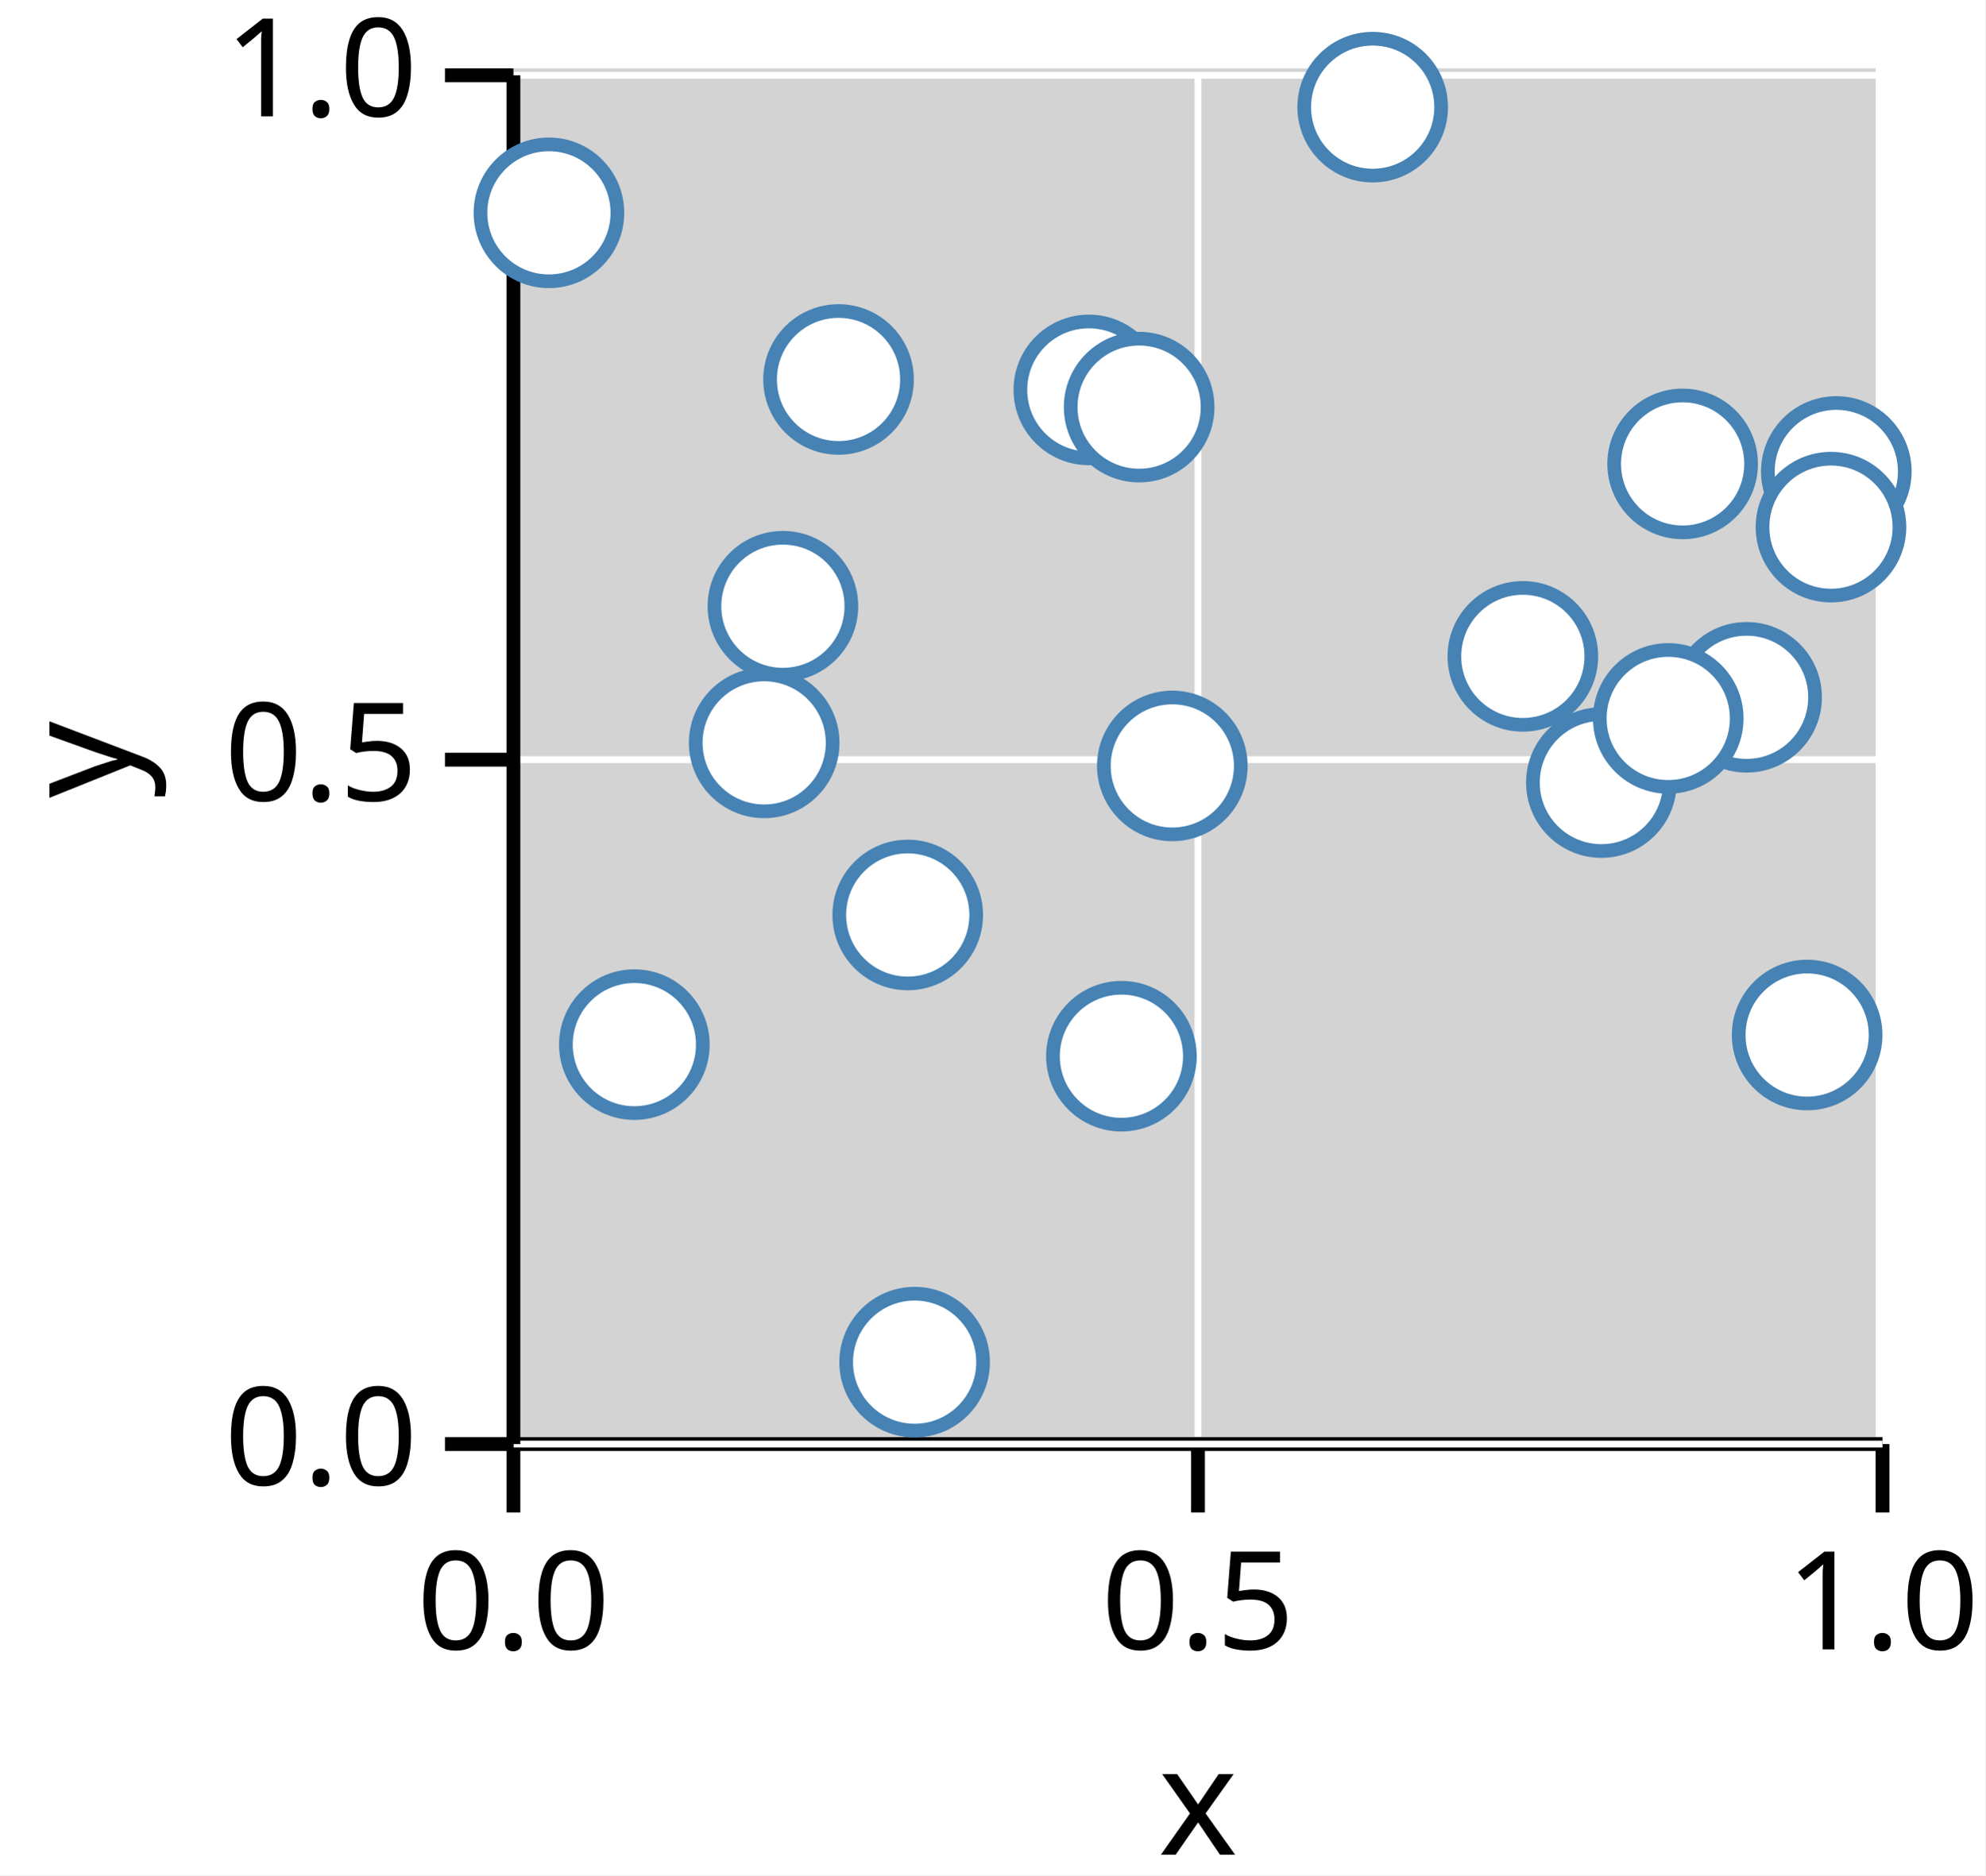
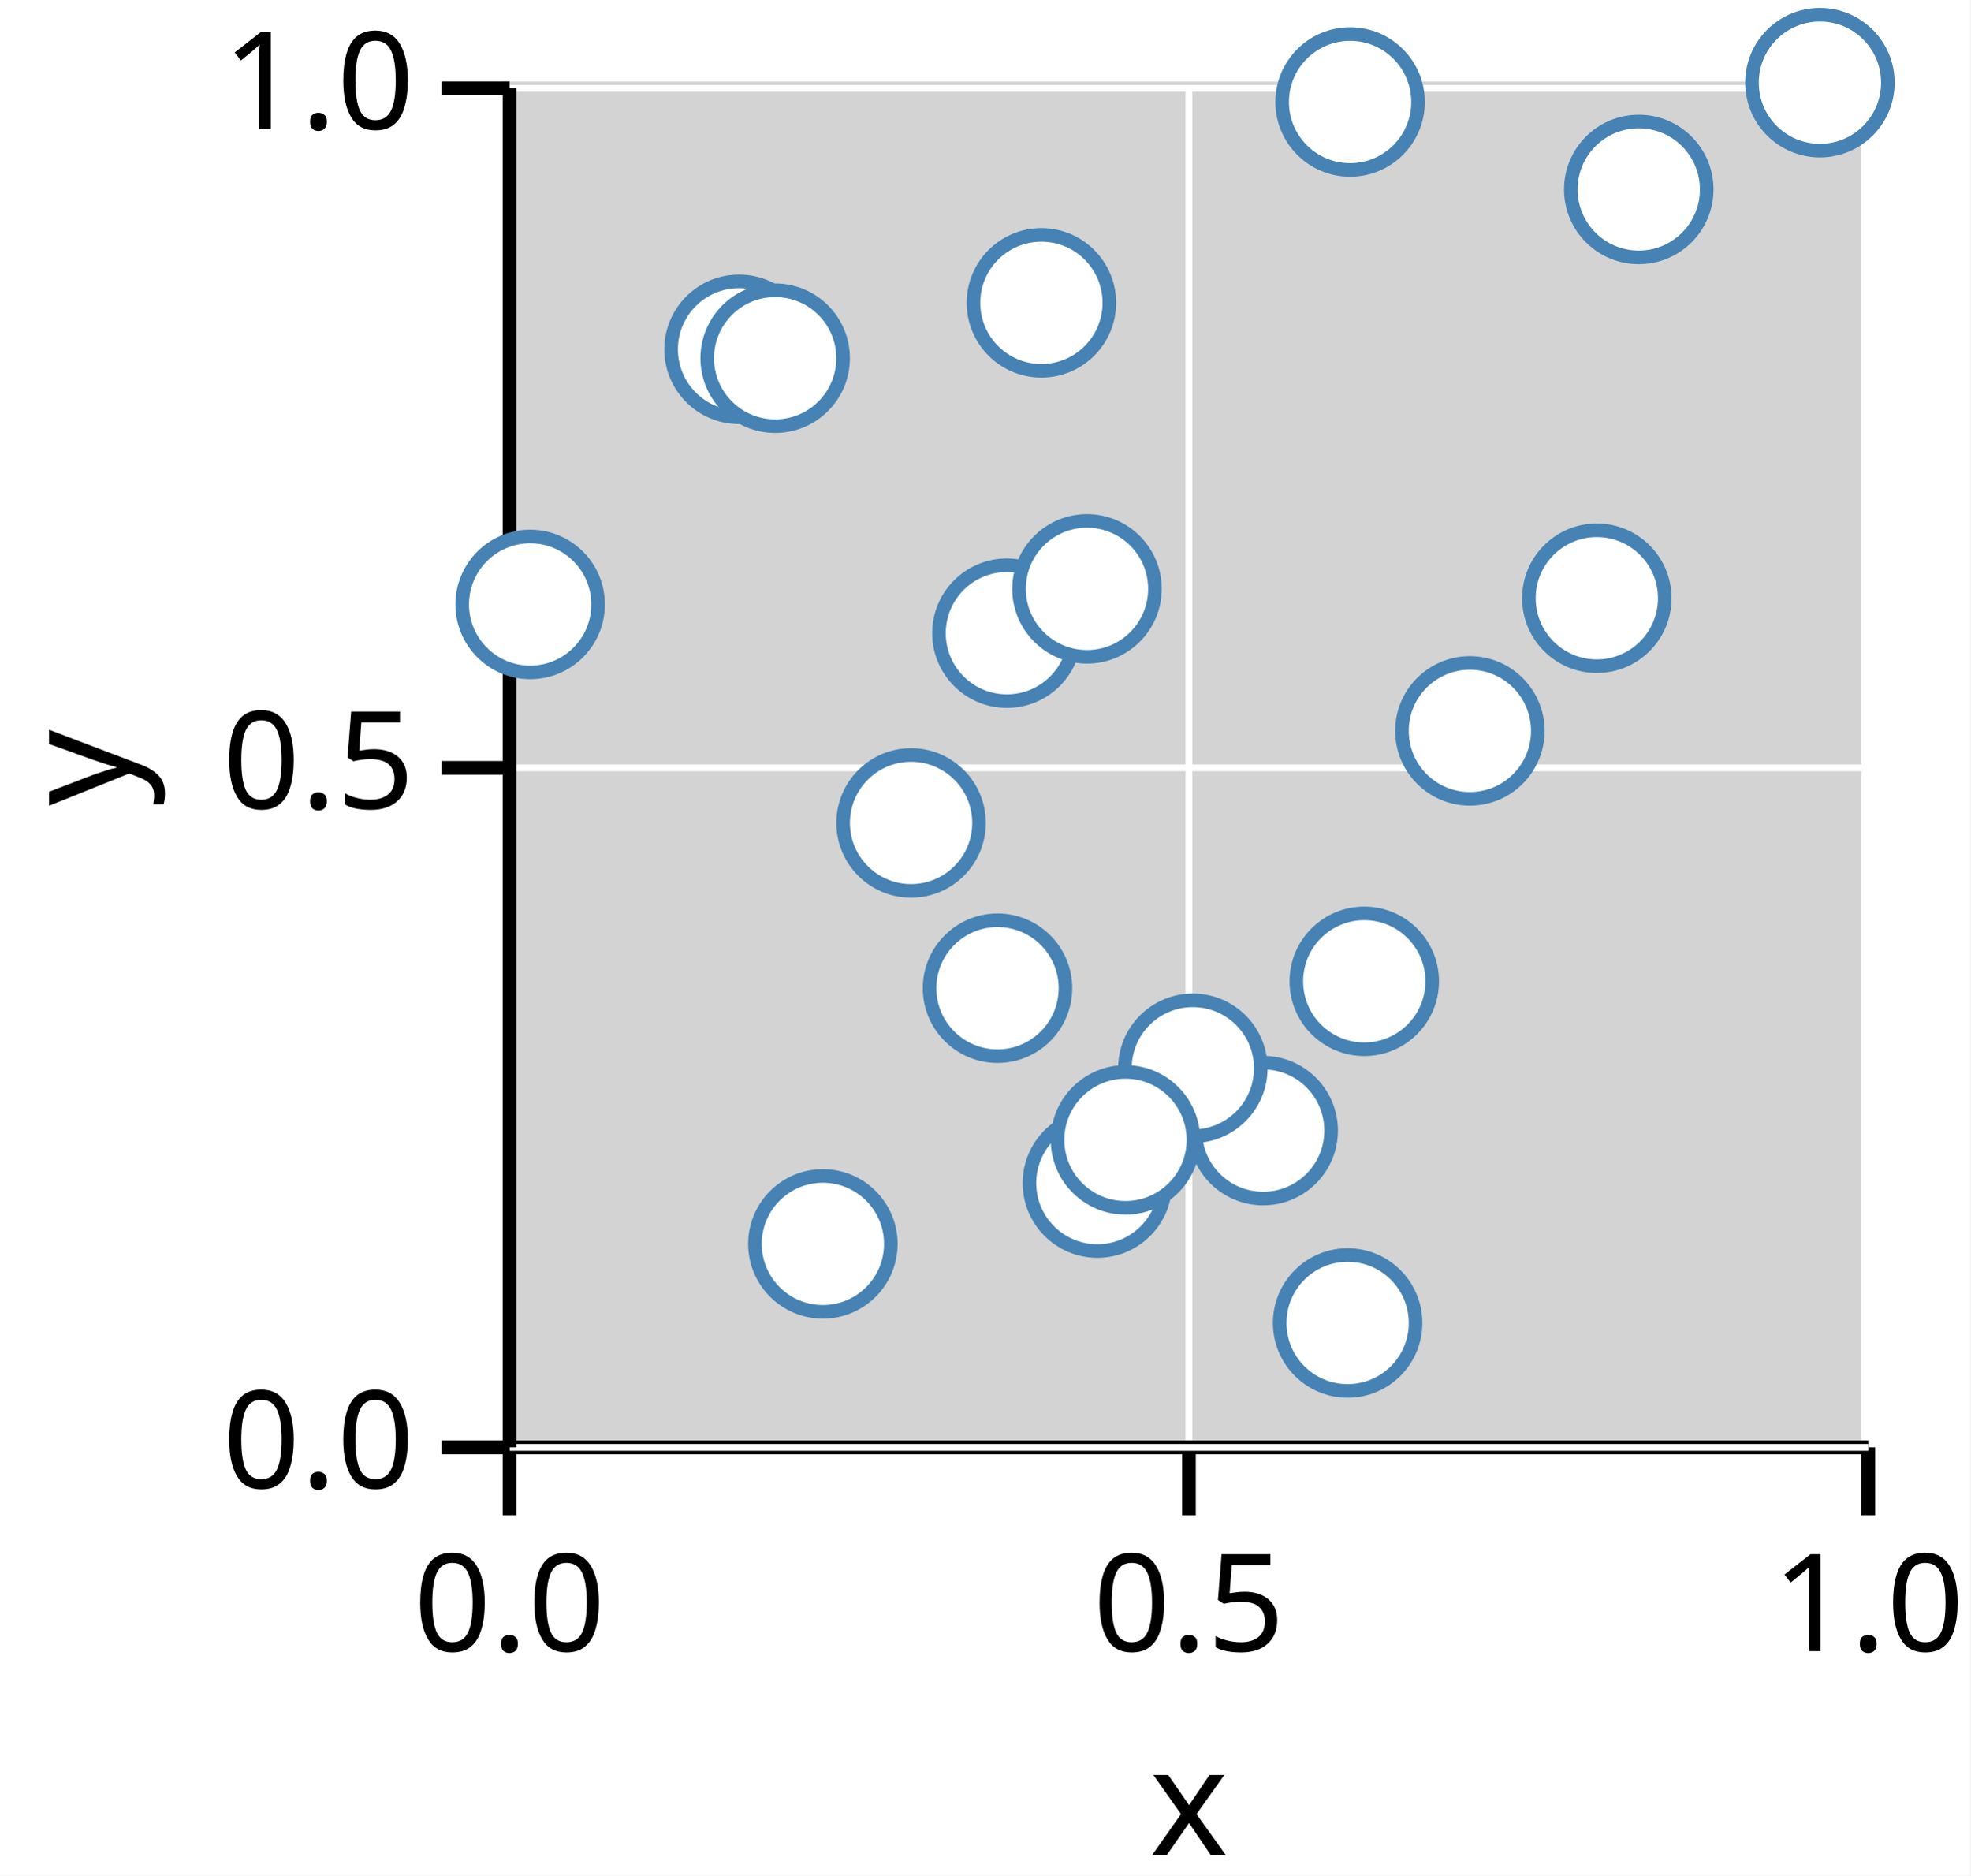
- <svg xmlns="http://www.w3.org/2000/svg" version="1.1" class="marks" width="145" height="137" viewBox="0 0 145 137">
-   <rect width="145" height="137" fill="white" />
-   <g fill="none" stroke-miterlimit="10" transform="translate(37,5)">
+ <svg xmlns="http://www.w3.org/2000/svg" version="1.1" class="marks" width="145" height="138" viewBox="0 0 145 138">
+   <rect width="145" height="138" fill="white" />
+   <g fill="none" stroke-miterlimit="10" transform="translate(37,6)">
    <g class="mark-group role-frame root" role="graphics-object" aria-roledescription="group mark container">
      <g transform="translate(0,0)">
        <path class="background" aria-hidden="true" d="M0,0h100v100h-100Z" fill="lightgray" />
        <g>
          <g class="mark-group role-axis" role="graphics-symbol" aria-roledescription="axis" aria-label="X-axis titled 'x' for a linear scale with values from 0.0 to 1.0">
            <g transform="translate(0.5,100.5)">
              <path class="background" aria-hidden="true" d="M0,0h0v0h0Z" pointer-events="none" />
              <g>
                <g class="mark-rule role-axis-grid" pointer-events="none">
                  <line transform="translate(0,0)" x2="0" y2="-100" stroke="white" stroke-width="0.5" stroke-dasharray="0" opacity="1" />
                  <line transform="translate(50,0)" x2="0" y2="-100" stroke="white" stroke-width="0.5" stroke-dasharray="0" opacity="1" />
                  <line transform="translate(100,0)" x2="0" y2="-100" stroke="white" stroke-width="0.5" stroke-dasharray="0" opacity="1" />
                </g>
                <g class="mark-rule role-axis-tick" pointer-events="none">
                  <line transform="translate(0,0)" x2="0" y2="5" stroke="black" stroke-width="1.01" opacity="1" />
                  <line transform="translate(50,0)" x2="0" y2="5" stroke="black" stroke-width="1.01" opacity="1" />
                  <line transform="translate(100,0)" x2="0" y2="5" stroke="black" stroke-width="1.01" opacity="1" />
                </g>
                <g class="mark-text role-axis-label" pointer-events="none">
                  <text text-anchor="middle" transform="translate(0,15)" font-family="sans-serif" font-size="10px" font-style="normal" font-weight="400" fill="black" opacity="1">0.0</text>
                  <text text-anchor="middle" transform="translate(50,15)" font-family="sans-serif" font-size="10px" font-style="normal" font-weight="400" fill="black" opacity="1">0.5</text>
                  <text text-anchor="middle" transform="translate(100,15)" font-family="sans-serif" font-size="10px" font-style="normal" font-weight="400" fill="black" opacity="1">1.0</text>
                </g>
                <g class="mark-rule role-axis-domain" pointer-events="none">
                  <line transform="translate(0,0)" x2="100" y2="0" stroke="black" stroke-width="1.01" opacity="1" />
                </g>
                <g class="mark-text role-axis-title" pointer-events="none">
                  <text text-anchor="middle" transform="translate(50,30)" font-family="sans-serif" font-size="11px" font-style="normal" font-weight="400" fill="black" opacity="1">x</text>
                </g>
              </g>
              <path class="foreground" aria-hidden="true" d="" pointer-events="none" display="none" />
            </g>
          </g>
          <g class="mark-group role-axis" role="graphics-symbol" aria-roledescription="axis" aria-label="Y-axis titled 'y' for a linear scale with values from 0.0 to 1.0">
            <g transform="translate(0.5,0.5)">
              <path class="background" aria-hidden="true" d="M0,0h0v0h0Z" pointer-events="none" />
              <g>
                <g class="mark-rule role-axis-grid" pointer-events="none">
                  <line transform="translate(0,100)" x2="100" y2="0" stroke="white" stroke-width="0.5" stroke-dasharray="0" opacity="1" />
                  <line transform="translate(0,50)" x2="100" y2="0" stroke="white" stroke-width="0.5" stroke-dasharray="0" opacity="1" />
                  <line transform="translate(0,0)" x2="100" y2="0" stroke="white" stroke-width="0.5" stroke-dasharray="0" opacity="1" />
                </g>
                <g class="mark-rule role-axis-tick" pointer-events="none">
                  <line transform="translate(0,100)" x2="-5" y2="0" stroke="black" stroke-width="1.01" opacity="1" />
                  <line transform="translate(0,50)" x2="-5" y2="0" stroke="black" stroke-width="1.01" opacity="1" />
                  <line transform="translate(0,0)" x2="-5" y2="0" stroke="black" stroke-width="1.01" opacity="1" />
                </g>
                <g class="mark-text role-axis-label" pointer-events="none">
                  <text text-anchor="end" transform="translate(-7,103)" font-family="sans-serif" font-size="10px" font-style="normal" font-weight="400" fill="black" opacity="1">0.0</text>
                  <text text-anchor="end" transform="translate(-7,53)" font-family="sans-serif" font-size="10px" font-style="normal" font-weight="400" fill="black" opacity="1">0.5</text>
                  <text text-anchor="end" transform="translate(-7,3)" font-family="sans-serif" font-size="10px" font-style="normal" font-weight="400" fill="black" opacity="1">1.0</text>
                </g>
                <g class="mark-rule role-axis-domain" pointer-events="none">
                  <line transform="translate(0,100)" x2="0" y2="-100" stroke="black" stroke-width="1.01" opacity="1" />
                </g>
                <g class="mark-text role-axis-title" pointer-events="none">
                  <text text-anchor="middle" transform="translate(-26,50) rotate(-90) translate(0,-2)" font-family="sans-serif" font-size="11px" font-style="normal" font-weight="400" fill="black" opacity="1">y</text>
                </g>
              </g>
              <path class="foreground" aria-hidden="true" d="" pointer-events="none" display="none" />
            </g>
          </g>
          <g class="mark-group role-scope" role="graphics-object" aria-roledescription="group mark container">
            <g transform="translate(0,0)">
              <path class="background" aria-hidden="true" d="M0,0h0v0h0Z" />
              <g>
                <g class="mark-symbol role-mark points" role="graphics-symbol" aria-roledescription="symbol mark container">
-                   <path transform="translate(9.333387,71.31688)" d="M5,0A5,5,0,1,1,-5,0A5,5,0,1,1,5,0" fill="white" stroke="steelblue" stroke-width="1" opacity="1" />
-                   <path transform="translate(94.99528,70.61591)" d="M5,0A5,5,0,1,1,-5,0A5,5,0,1,1,5,0" fill="white" stroke="steelblue" stroke-width="1" opacity="1" />
-                   <path transform="translate(24.24744,22.72232)" d="M5,0A5,5,0,1,1,-5,0A5,5,0,1,1,5,0" fill="white" stroke="steelblue" stroke-width="1" opacity="1" />
-                   <path transform="translate(42.5305,23.48489)" d="M5,0A5,5,0,1,1,-5,0A5,5,0,1,1,5,0" fill="white" stroke="steelblue" stroke-width="1" opacity="1" />
-                   <path transform="translate(29.30153,61.84515)" d="M5,0A5,5,0,1,1,-5,0A5,5,0,1,1,5,0" fill="white" stroke="steelblue" stroke-width="1" opacity="1" />
-                   <path transform="translate(63.26223,2.827455)" d="M5,0A5,5,0,1,1,-5,0A5,5,0,1,1,5,0" fill="white" stroke="steelblue" stroke-width="1" opacity="1" />
-                   <path transform="translate(97.126,29.44207)" d="M5,0A5,5,0,1,1,-5,0A5,5,0,1,1,5,0" fill="white" stroke="steelblue" stroke-width="1" opacity="1" />
-                   <path transform="translate(96.73598,33.51052)" d="M5,0A5,5,0,1,1,-5,0A5,5,0,1,1,5,0" fill="white" stroke="steelblue" stroke-width="1" opacity="1" />
-                   <path transform="translate(85.90099,28.89113)" d="M5,0A5,5,0,1,1,-5,0A5,5,0,1,1,5,0" fill="white" stroke="steelblue" stroke-width="1" opacity="1" />
-                   <path transform="translate(90.57291,45.94181)" d="M5,0A5,5,0,1,1,-5,0A5,5,0,1,1,5,0" fill="white" stroke="steelblue" stroke-width="1" opacity="1" />
-                   <path transform="translate(79.9659,52.17139)" d="M5,0A5,5,0,1,1,-5,0A5,5,0,1,1,5,0" fill="white" stroke="steelblue" stroke-width="1" opacity="1" />
-                   <path transform="translate(44.90973,72.16328)" d="M5,0A5,5,0,1,1,-5,0A5,5,0,1,1,5,0" fill="white" stroke="steelblue" stroke-width="1" opacity="1" />
-                   <path transform="translate(20.18449,39.2882)" d="M5,0A5,5,0,1,1,-5,0A5,5,0,1,1,5,0" fill="white" stroke="steelblue" stroke-width="1" opacity="1" />
-                   <path transform="translate(46.20386,24.74211)" d="M5,0A5,5,0,1,1,-5,0A5,5,0,1,1,5,0" fill="white" stroke="steelblue" stroke-width="1" opacity="1" />
-                   <path transform="translate(84.84991,47.4861)" d="M5,0A5,5,0,1,1,-5,0A5,5,0,1,1,5,0" fill="white" stroke="steelblue" stroke-width="1" opacity="1" />
-                   <path transform="translate(48.62715,50.95584)" d="M5,0A5,5,0,1,1,-5,0A5,5,0,1,1,5,0" fill="white" stroke="steelblue" stroke-width="1" opacity="1" />
-                   <path transform="translate(3.093813,10.54784)" d="M5,0A5,5,0,1,1,-5,0A5,5,0,1,1,5,0" fill="white" stroke="steelblue" stroke-width="1" opacity="1" />
-                   <path transform="translate(29.80485,94.51451)" d="M5,0A5,5,0,1,1,-5,0A5,5,0,1,1,5,0" fill="white" stroke="steelblue" stroke-width="1" opacity="1" />
-                   <path transform="translate(74.23023,42.95198)" d="M5,0A5,5,0,1,1,-5,0A5,5,0,1,1,5,0" fill="white" stroke="steelblue" stroke-width="1" opacity="1" />
-                   <path transform="translate(18.81621,49.27171)" d="M5,0A5,5,0,1,1,-5,0A5,5,0,1,1,5,0" fill="white" stroke="steelblue" stroke-width="1" opacity="1" />
+                   <path transform="translate(83.60693,7.940149)" d="M5,0A5,5,0,1,1,-5,0A5,5,0,1,1,5,0" fill="white" stroke="steelblue" stroke-width="1" opacity="1" />
+                   <path transform="translate(2.01707,38.47593)" d="M5,0A5,5,0,1,1,-5,0A5,5,0,1,1,5,0" fill="white" stroke="steelblue" stroke-width="1" opacity="1" />
+                   <path transform="translate(17.39103,19.70324)" d="M5,0A5,5,0,1,1,-5,0A5,5,0,1,1,5,0" fill="white" stroke="steelblue" stroke-width="1" opacity="1" />
+                   <path transform="translate(37.1047,40.59187)" d="M5,0A5,5,0,1,1,-5,0A5,5,0,1,1,5,0" fill="white" stroke="steelblue" stroke-width="1" opacity="1" />
+                   <path transform="translate(62.18011,91.34783)" d="M5,0A5,5,0,1,1,-5,0A5,5,0,1,1,5,0" fill="white" stroke="steelblue" stroke-width="1" opacity="1" />
+                   <path transform="translate(43.76293,81.05357)" d="M5,0A5,5,0,1,1,-5,0A5,5,0,1,1,5,0" fill="white" stroke="steelblue" stroke-width="1" opacity="1" />
+                   <path transform="translate(80.52055,38.01906)" d="M5,0A5,5,0,1,1,-5,0A5,5,0,1,1,5,0" fill="white" stroke="steelblue" stroke-width="1" opacity="1" />
+                   <path transform="translate(71.1781,47.78017)" d="M5,0A5,5,0,1,1,-5,0A5,5,0,1,1,5,0" fill="white" stroke="steelblue" stroke-width="1" opacity="1" />
+                   <path transform="translate(39.64328,16.284)" d="M5,0A5,5,0,1,1,-5,0A5,5,0,1,1,5,0" fill="white" stroke="steelblue" stroke-width="1" opacity="1" />
+                   <path transform="translate(36.41301,66.71485)" d="M5,0A5,5,0,1,1,-5,0A5,5,0,1,1,5,0" fill="white" stroke="steelblue" stroke-width="1" opacity="1" />
+                   <path transform="translate(55.96492,77.19118)" d="M5,0A5,5,0,1,1,-5,0A5,5,0,1,1,5,0" fill="white" stroke="steelblue" stroke-width="1" opacity="1" />
+                   <path transform="translate(23.56128,85.52935)" d="M5,0A5,5,0,1,1,-5,0A5,5,0,1,1,5,0" fill="white" stroke="steelblue" stroke-width="1" opacity="1" />
+                   <path transform="translate(63.40517,66.20763)" d="M5,0A5,5,0,1,1,-5,0A5,5,0,1,1,5,0" fill="white" stroke="steelblue" stroke-width="1" opacity="1" />
+                   <path transform="translate(96.93982,0.08251612)" d="M5,0A5,5,0,1,1,-5,0A5,5,0,1,1,5,0" fill="white" stroke="steelblue" stroke-width="1" opacity="1" />
+                   <path transform="translate(50.788,72.60627)" d="M5,0A5,5,0,1,1,-5,0A5,5,0,1,1,5,0" fill="white" stroke="steelblue" stroke-width="1" opacity="1" />
+                   <path transform="translate(62.36234,1.504889)" d="M5,0A5,5,0,1,1,-5,0A5,5,0,1,1,5,0" fill="white" stroke="steelblue" stroke-width="1" opacity="1" />
+                   <path transform="translate(45.83017,77.87426)" d="M5,0A5,5,0,1,1,-5,0A5,5,0,1,1,5,0" fill="white" stroke="steelblue" stroke-width="1" opacity="1" />
+                   <path transform="translate(20.04958,20.35724)" d="M5,0A5,5,0,1,1,-5,0A5,5,0,1,1,5,0" fill="white" stroke="steelblue" stroke-width="1" opacity="1" />
+                   <path transform="translate(30.05175,54.55316)" d="M5,0A5,5,0,1,1,-5,0A5,5,0,1,1,5,0" fill="white" stroke="steelblue" stroke-width="1" opacity="1" />
+                   <path transform="translate(42.99837,37.33011)" d="M5,0A5,5,0,1,1,-5,0A5,5,0,1,1,5,0" fill="white" stroke="steelblue" stroke-width="1" opacity="1" />
                </g>
              </g>
              <path class="foreground" aria-hidden="true" d="" display="none" />
            </g>
          </g>
        </g>
        <path class="foreground" aria-hidden="true" d="" display="none" />
      </g>
    </g>
  </g>
</svg>
